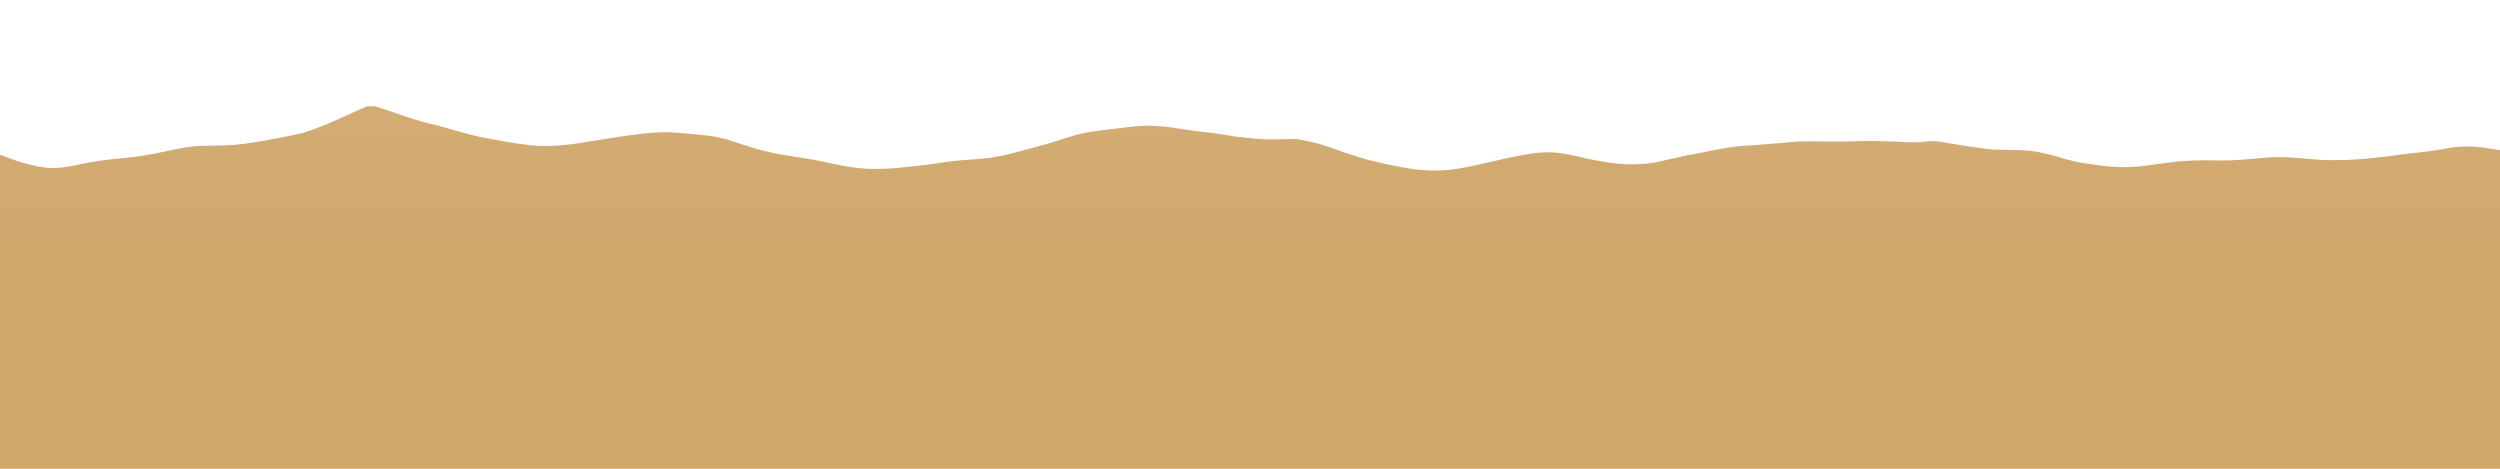
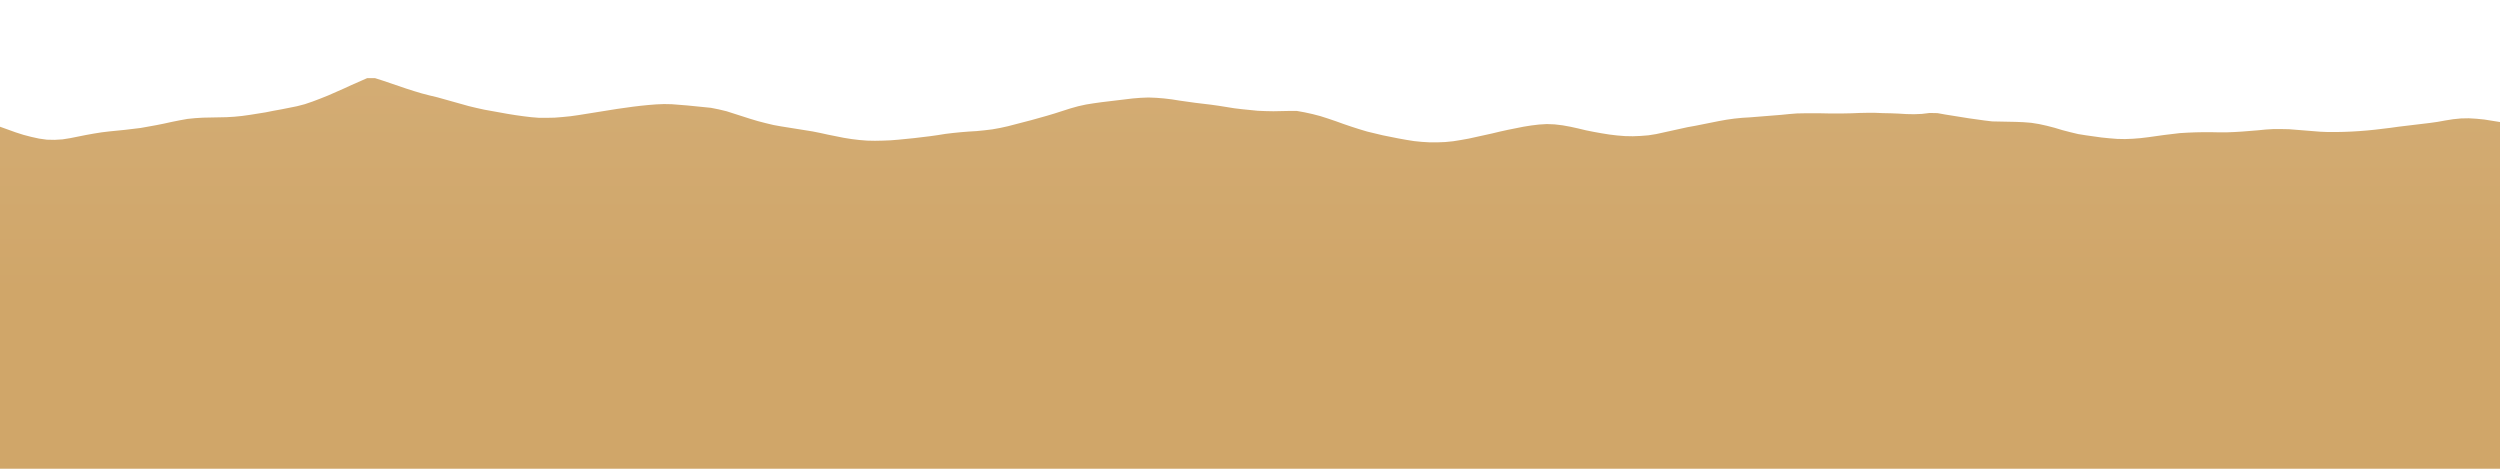
<svg xmlns="http://www.w3.org/2000/svg" viewBox="0 0 1600 300" preserveAspectRatio="xMidYMax slice">
  <defs>
    <linearGradient id="g612" x1="0" y1="0" x2="0" y2="1">
      <stop offset="0" stop-color="#d3ac74" />
      <stop offset=".55" stop-color="#d0a669" />
    </linearGradient>
  </defs>
-   <path d="M-5 300 L-5 97.2 L0 99.1 L5 100.9 L10 102.7 L15 104.3 L20 105.6 L25 106.7 L30 107.4 L35 107.5 L40 107.2 L45 106.4 L50 105.4 L55 104.4 L60 103.5 L65 102.7 L70 102.1 L75 101.6 L80 101.1 L85 100.5 L90 99.9 L95 99 L100 98.1 L105 97.1 L110 96 L115 95 L120 94.1 L125 93.6 L130 93.3 L135 93.2 L140 93.1 L145 93 L150 92.7 L155 92.2 L160 91.5 L165 90.7 L170 89.9 L175 88.9 L180 88 L185 87 L190 86 L195 84.7 L200 83 L205 81.1 L210 79.1 L215 76.9 L220 74.7 L225 72.4 L230 70.2 L235 68 L240 68 L245 69.6 L250 71.3 L255 73 L260 74.7 L265 76.3 L270 77.8 L275 79.1 L280 80.3 L285 81.7 L290 83.1 L295 84.5 L300 85.9 L305 87.1 L310 88.2 L315 89.1 L320 90 L325 90.9 L330 91.7 L335 92.4 L340 93 L345 93.4 L350 93.4 L355 93.3 L360 92.9 L365 92.4 L370 91.7 L375 90.9 L380 90.1 L385 89.3 L390 88.5 L395 87.7 L400 87 L405 86.3 L410 85.7 L415 85.2 L420 84.8 L425 84.6 L430 84.7 L435 85.1 L440 85.5 L445 86 L450 86.5 L455 87 L460 88 L465 89.2 L470 90.8 L475 92.4 L480 94 L485 95.5 L490 96.8 L495 98 L500 98.9 L505 99.7 L510 100.5 L515 101.3 L520 102.1 L525 103.1 L530 104.2 L535 105.2 L540 106.2 L545 107 L550 107.6 L555 108 L560 108.1 L565 108 L570 107.8 L575 107.4 L580 106.9 L585 106.4 L590 105.8 L595 105.2 L600 104.5 L605 103.7 L610 103.1 L615 102.6 L620 102.2 L625 101.9 L630 101.4 L635 100.8 L640 99.9 L645 98.8 L650 97.5 L655 96.2 L660 94.9 L665 93.5 L670 92.1 L675 90.6 L680 89 L685 87.4 L690 86 L695 84.9 L700 84.1 L705 83.4 L710 82.8 L715 82.2 L720 81.6 L725 81 L730 80.6 L735 80.4 L740 80.6 L745 81 L750 81.6 L755 82.4 L760 83.1 L765 83.8 L770 84.4 L775 85 L780 85.7 L785 86.5 L790 87.3 L795 87.9 L800 88.4 L805 88.9 L810 89.1 L815 89.2 L820 89.1 L825 89 L830 89 L835 89.9 L840 91 L845 92.3 L850 93.9 L855 95.6 L860 97.4 L865 99.1 L870 100.7 L875 102.2 L880 103.4 L885 104.6 L890 105.6 L895 106.6 L900 107.5 L905 108.3 L910 108.8 L915 109.1 L920 109.1 L925 108.9 L930 108.4 L935 107.6 L940 106.7 L945 105.6 L950 104.5 L955 103.4 L960 102.2 L965 101.1 L970 100.1 L975 99.1 L980 98.3 L985 97.7 L990 97.4 L995 97.6 L1000 98.2 L1005 99.1 L1010 100.2 L1015 101.4 L1020 102.4 L1025 103.3 L1030 104.1 L1035 104.7 L1040 105.1 L1045 105.2 L1050 105 L1055 104.6 L1060 103.8 L1065 102.7 L1070 101.6 L1075 100.5 L1080 99.4 L1085 98.5 L1090 97.5 L1095 96.5 L1100 95.5 L1105 94.6 L1110 93.9 L1115 93.4 L1120 93.1 L1125 92.7 L1130 92.3 L1135 91.9 L1140 91.5 L1145 91 L1150 90.6 L1155 90.5 L1160 90.5 L1165 90.5 L1170 90.6 L1175 90.6 L1180 90.6 L1185 90.5 L1190 90.3 L1195 90.2 L1200 90.2 L1205 90.4 L1210 90.5 L1215 90.7 L1220 91 L1225 91.1 L1230 90.9 L1235 90.3 L1240 90.4 L1245 91.3 L1250 92.1 L1255 92.9 L1260 93.7 L1265 94.4 L1270 95.1 L1275 95.7 L1280 95.8 L1285 95.9 L1290 96 L1295 96.2 L1300 96.6 L1305 97.4 L1310 98.5 L1315 99.8 L1320 101.3 L1325 102.6 L1330 103.8 L1335 104.6 L1340 105.3 L1345 106 L1350 106.5 L1355 106.9 L1360 107 L1365 106.8 L1370 106.4 L1375 105.8 L1380 105.1 L1385 104.4 L1390 103.8 L1395 103.2 L1400 102.9 L1405 102.7 L1410 102.6 L1415 102.6 L1420 102.7 L1425 102.7 L1430 102.5 L1435 102.2 L1440 101.8 L1445 101.4 L1450 100.9 L1455 100.6 L1460 100.6 L1465 100.7 L1470 101.1 L1475 101.5 L1480 101.9 L1485 102.3 L1490 102.5 L1495 102.5 L1500 102.4 L1505 102.2 L1510 101.9 L1515 101.5 L1520 101 L1525 100.4 L1530 99.8 L1535 99.1 L1540 98.5 L1545 97.9 L1550 97.3 L1555 96.7 L1560 96 L1565 95.1 L1570 94.3 L1575 93.8 L1580 93.7 L1585 94 L1590 94.5 L1595 95.3 L1600 96.1 L1605 96.9 L1605 300 Z" fill="url(#g612)" />
+   <path d="M-5 300 L-5 79.2 L0 81.1 L5 82.9 L10 84.7 L15 86.3 L20 87.6 L25 88.7 L30 89.4 L35 89.5 L40 89.2 L45 88.4 L50 87.4 L55 86.4 L60 85.5 L65 84.7 L70 84.1 L75 83.6 L80 83.1 L85 82.5 L90 81.9 L95 81 L100 80.1 L105 79.1 L110 78 L115 77 L120 76.1 L125 75.6 L130 75.3 L135 75.2 L140 75.1 L145 75 L150 74.7 L155 74.2 L160 73.5 L165 72.7 L170 71.9 L175 70.9 L180 70 L185 69 L190 68 L195 66.7 L200 65 L205 63.1 L210 61.1 L215 58.9 L220 56.7 L225 54.4 L230 52.2 L235 50 L240 50 L245 51.6 L250 53.3 L255 55 L260 56.7 L265 58.3 L270 59.8 L275 61.1 L280 62.3 L285 63.7 L290 65.1 L295 66.5 L300 67.9 L305 69.1 L310 70.2 L315 71.1 L320 72 L325 72.9 L330 73.7 L335 74.4 L340 75 L345 75.4 L350 75.4 L355 75.3 L360 74.9 L365 74.4 L370 73.7 L375 72.9 L380 72.1 L385 71.3 L390 70.5 L395 69.7 L400 69 L405 68.3 L410 67.7 L415 67.2 L420 66.8 L425 66.6 L430 66.7 L435 67.1 L440 67.5 L445 68 L450 68.5 L455 69 L460 70 L465 71.2 L470 72.8 L475 74.4 L480 76 L485 77.5 L490 78.8 L495 80 L500 80.9 L505 81.7 L510 82.5 L515 83.3 L520 84.1 L525 85.1 L530 86.2 L535 87.2 L540 88.2 L545 89 L550 89.6 L555 90 L560 90.1 L565 90 L570 89.8 L575 89.4 L580 88.9 L585 88.4 L590 87.8 L595 87.2 L600 86.5 L605 85.7 L610 85.1 L615 84.6 L620 84.2 L625 83.9 L630 83.4 L635 82.8 L640 81.9 L645 80.8 L650 79.5 L655 78.2 L660 76.9 L665 75.5 L670 74.1 L675 72.6 L680 71 L685 69.4 L690 68 L695 66.9 L700 66.1 L705 65.4 L710 64.8 L715 64.2 L720 63.6 L725 63 L730 62.6 L735 62.4 L740 62.6 L745 63 L750 63.6 L755 64.4 L760 65.1 L765 65.8 L770 66.4 L775 67 L780 67.7 L785 68.5 L790 69.3 L795 69.9 L800 70.4 L805 70.9 L810 71.1 L815 71.2 L820 71.1 L825 71 L830 71 L835 71.9 L840 73 L845 74.3 L850 75.9 L855 77.6 L860 79.4 L865 81.1 L870 82.7 L875 84.2 L880 85.4 L885 86.6 L890 87.6 L895 88.6 L900 89.5 L905 90.3 L910 90.8 L915 91.1 L920 91.1 L925 90.9 L930 90.4 L935 89.6 L940 88.7 L945 87.6 L950 86.5 L955 85.4 L960 84.2 L965 83.1 L970 82.1 L975 81.1 L980 80.3 L985 79.7 L990 79.4 L995 79.6 L1000 80.2 L1005 81.1 L1010 82.2 L1015 83.4 L1020 84.4 L1025 85.3 L1030 86.1 L1035 86.7 L1040 87.1 L1045 87.2 L1050 87 L1055 86.6 L1060 85.8 L1065 84.7 L1070 83.6 L1075 82.5 L1080 81.4 L1085 80.5 L1090 79.5 L1095 78.5 L1100 77.5 L1105 76.6 L1110 75.9 L1115 75.4 L1120 75.1 L1125 74.7 L1130 74.3 L1135 73.9 L1140 73.5 L1145 73 L1150 72.6 L1155 72.5 L1160 72.5 L1165 72.5 L1170 72.6 L1175 72.6 L1180 72.6 L1185 72.5 L1190 72.3 L1195 72.2 L1200 72.2 L1205 72.4 L1210 72.5 L1215 72.7 L1220 73 L1225 73.1 L1230 72.9 L1235 72.3 L1240 72.4 L1245 73.3 L1250 74.1 L1255 74.9 L1260 75.7 L1265 76.4 L1270 77.1 L1275 77.7 L1280 77.8 L1285 77.9 L1290 78 L1295 78.2 L1300 78.6 L1305 79.4 L1310 80.5 L1315 81.8 L1320 83.3 L1325 84.6 L1330 85.8 L1335 86.6 L1340 87.3 L1345 88 L1350 88.5 L1355 88.9 L1360 89 L1365 88.8 L1370 88.4 L1375 87.8 L1380 87.1 L1385 86.4 L1390 85.8 L1395 85.2 L1400 84.9 L1405 84.7 L1410 84.6 L1415 84.6 L1420 84.7 L1425 84.7 L1430 84.5 L1435 84.2 L1440 83.8 L1445 83.4 L1450 82.9 L1455 82.6 L1460 82.6 L1465 82.7 L1470 83.1 L1475 83.5 L1480 83.9 L1485 84.3 L1490 84.5 L1495 84.5 L1500 84.4 L1505 84.2 L1510 83.9 L1515 83.5 L1520 83 L1525 82.4 L1530 81.8 L1535 81.1 L1540 80.5 L1545 79.9 L1550 79.3 L1555 78.7 L1560 78 L1565 77.1 L1570 76.3 L1575 75.8 L1580 75.7 L1585 76 L1590 76.5 L1595 77.3 L1600 78.1 L1605 78.9 L1605 300 Z" fill="url(#g612)" />
</svg>
